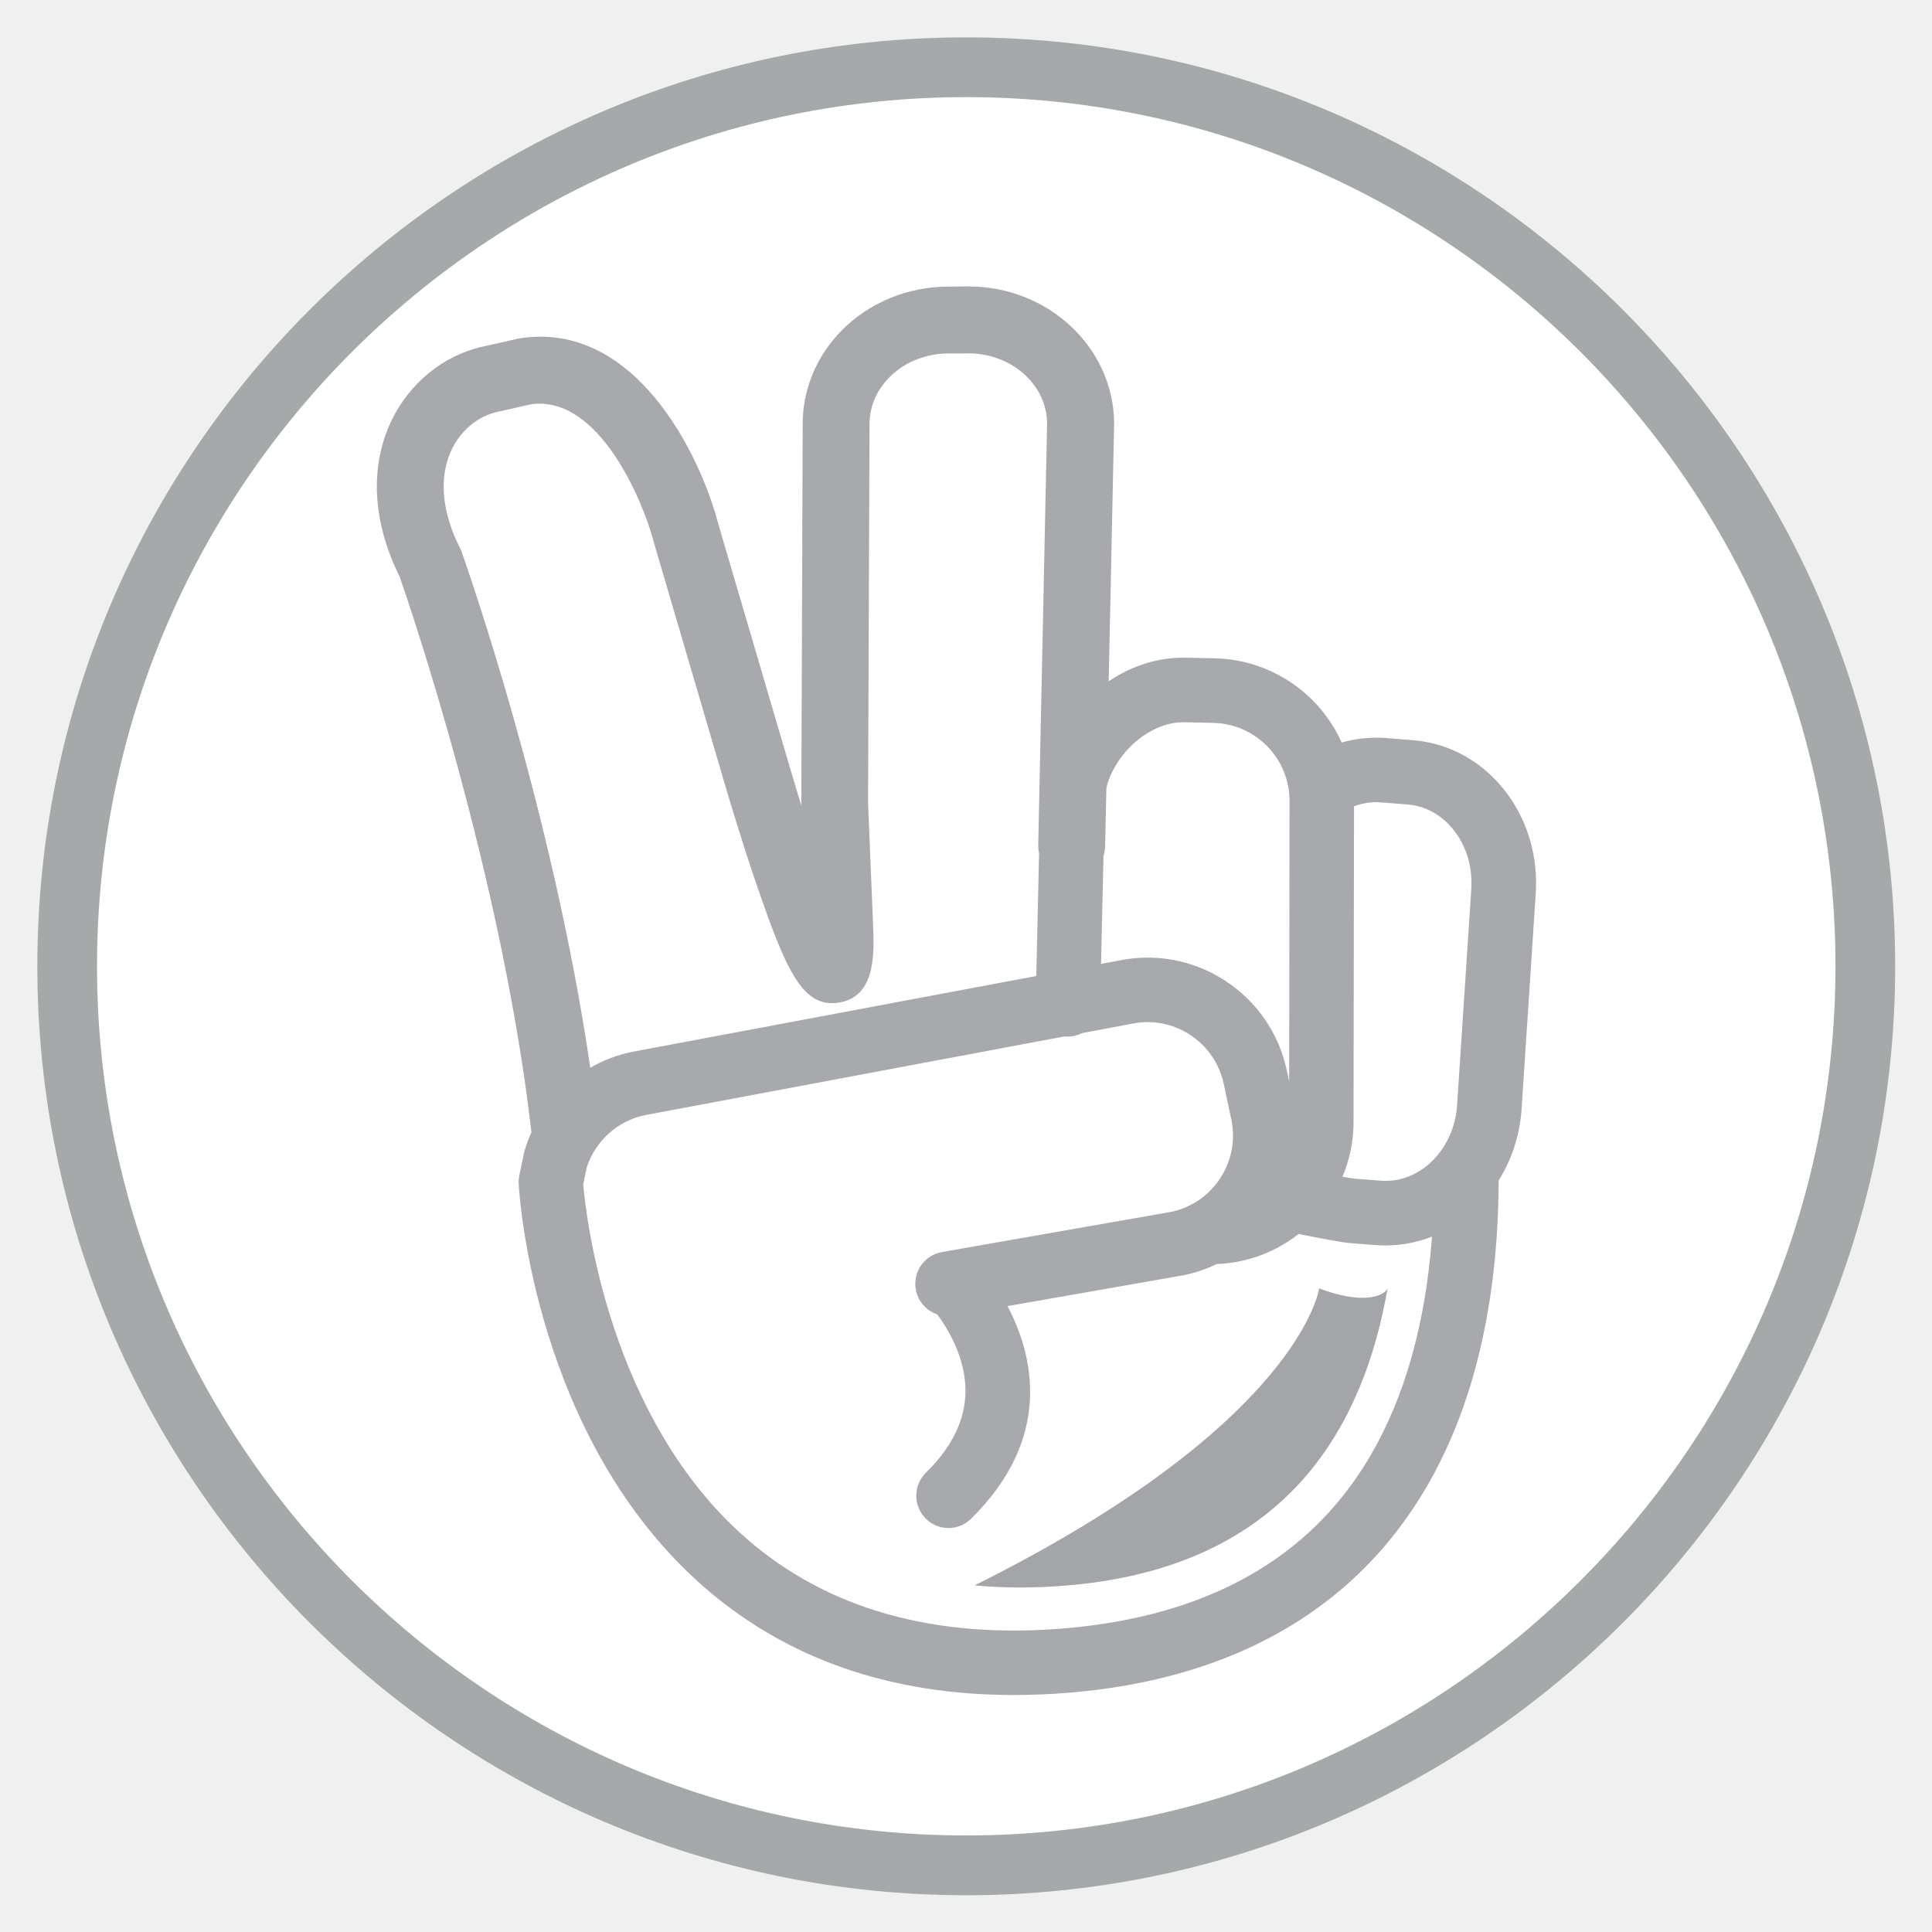
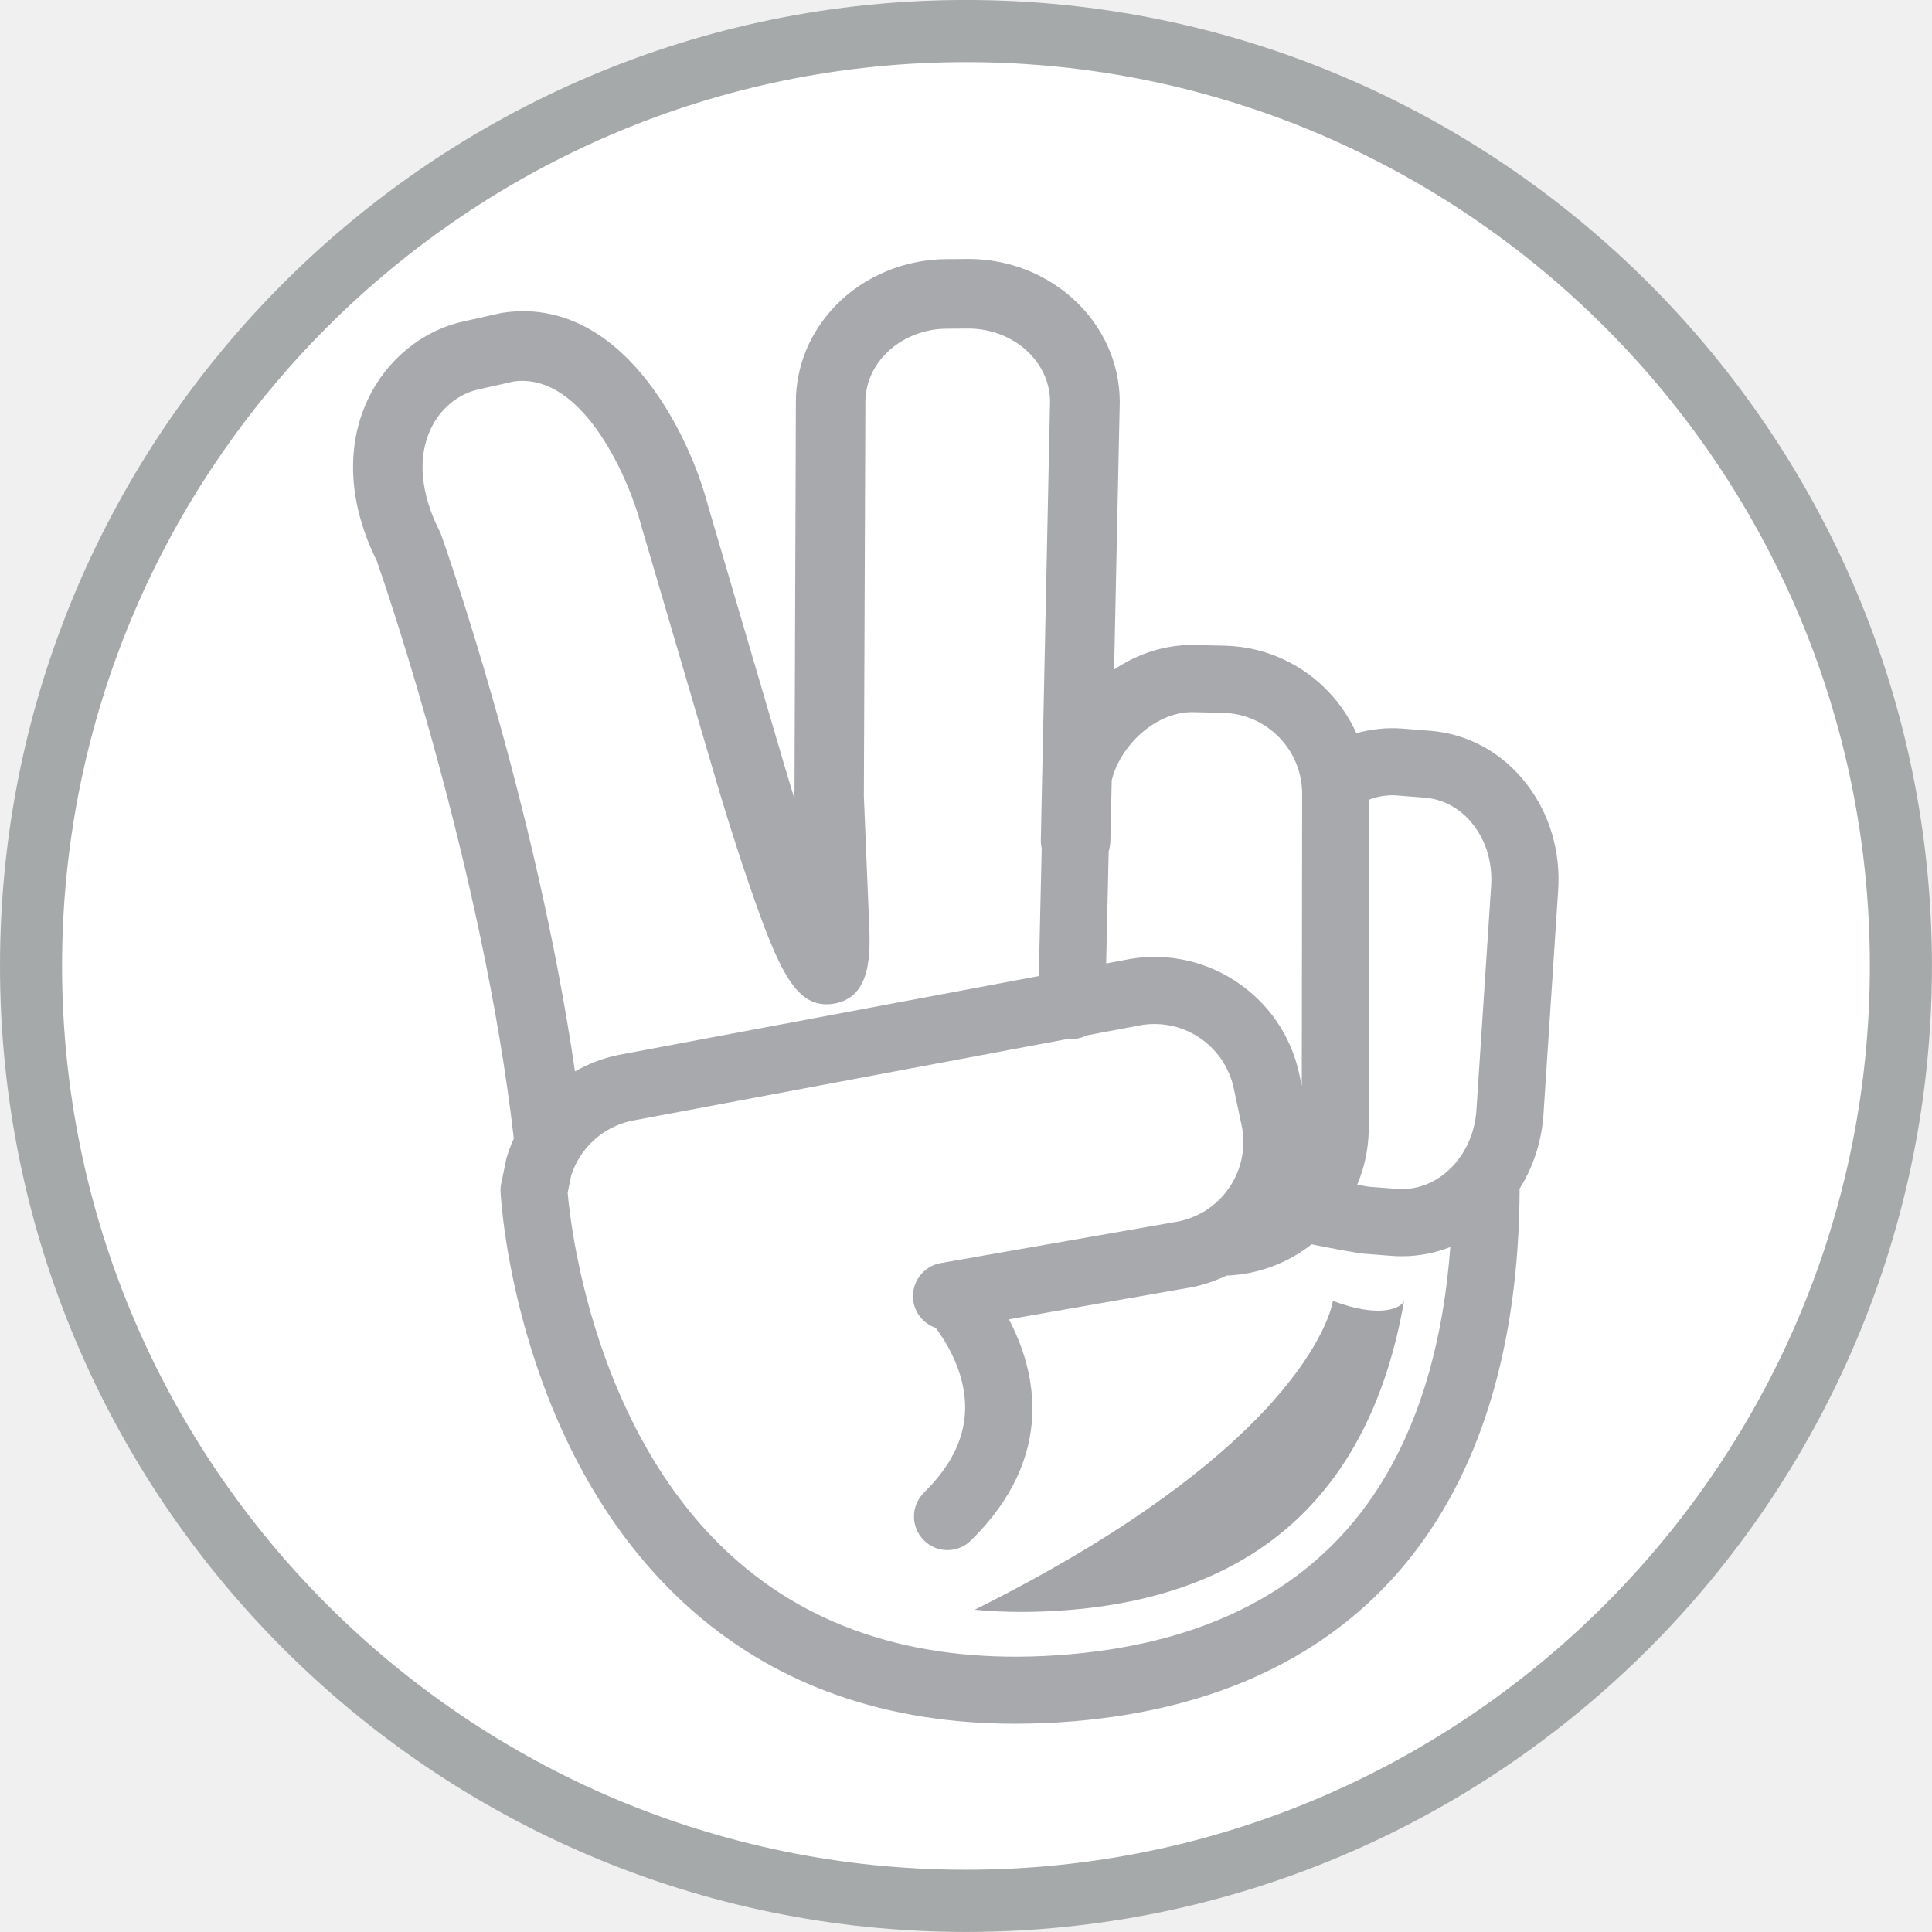
- <svg xmlns="http://www.w3.org/2000/svg" version="1.1" id="Calque_1" x="0px" y="0px" viewBox="158.22 280.12 279.97 279.97" xml:space="preserve">
+ <svg xmlns="http://www.w3.org/2000/svg" version="1.1" id="Calque_1" x="0px" y="0px" viewBox="163.63 285.54 269.23 269.23" xml:space="preserve">
  <path fill="#FFFFFF" d="M428.537,420.145c0,71.961-58.336,130.281-130.297,130.281c-71.969,0-130.297-58.32-130.297-130.281  c0-71.949,58.328-130.297,130.297-130.297C370.201,289.855,428.537,348.195,428.537,420.145z" />
  <path fill="#A6A9A9" d="M298.24,554.762c-74.219,0-134.609-60.398-134.609-134.617c0-74.234,60.391-134.609,134.609-134.609  c74.223,0,134.613,60.375,134.613,134.609C432.854,494.363,372.463,554.762,298.24,554.762z M298.24,294.195  c-69.453,0-125.961,56.496-125.961,125.949c0,69.43,56.508,125.953,125.961,125.953s125.961-56.512,125.961-125.953  C424.201,350.691,367.693,294.195,298.24,294.195z" />
  <g>
    <path fill="#A7A9AC" d="M376.342,394.758c-3.371-4.344-8.133-6.961-13.414-7.383l-3.859-0.305c-2.18-0.168-4.344,0.062-6.426,0.645   c-3.164-7.031-10.16-12.008-18.371-12.195l-4.156-0.094c-3.957-0.082-7.812,1.109-11.234,3.422l0.789-37.285   c0-0.047,0-0.098,0-0.141c-0.09-10.945-9.539-19.793-21.09-19.793c-0.059,0-0.105,0-0.16,0l-2.938,0.023   c-5.781,0.039-11.355,2.352-15.285,6.348c-3.688,3.738-5.699,8.625-5.66,13.684l-0.195,54.891c0,0.07,0,0.148,0,0.219v0.074   c-0.492-1.594-0.969-3.184-1.426-4.727l-10.605-36.086c-2.727-10.41-12.191-29.348-28.602-26.934   c-0.113,0.016-0.242,0.039-0.352,0.062l-5.203,1.168c-5.719,1.277-10.672,5.344-13.27,10.863   c-3.117,6.629-2.672,14.594,1.238,22.445c1.285,3.684,14.816,43.109,19.109,80.555c-0.383,0.836-0.703,1.695-0.977,2.578   c-0.035,0.137-0.07,0.27-0.105,0.41l-0.672,3.27c-0.09,0.391-0.121,0.805-0.094,1.207c0.074,1.5,2.27,37.012,26.914,58.465   c11.918,10.367,26.953,15.602,44.781,15.602c2.668,0,5.414-0.109,8.207-0.344c39.938-3.367,61.949-29.719,62.109-74.227   c1.832-2.906,3.012-6.352,3.305-10.086l2.051-31.258C381.17,404.324,379.607,398.973,376.342,394.758z M358.326,396.395   l3.863,0.305c2.621,0.207,5.023,1.547,6.758,3.793c1.836,2.367,2.715,5.426,2.465,8.668l-2.051,31.258   c-0.504,6.395-5.457,11.238-11.055,10.797l-3.809-0.289c-0.266-0.031-0.918-0.141-1.738-0.285c0.977-2.309,1.547-4.844,1.605-7.504   c0-0.031,0-0.074,0-0.102l0.07-46.07C355.689,396.488,357.014,396.293,358.326,396.395z M321.928,388.41   c2.332-2.367,5.262-3.691,7.961-3.629l4.16,0.094c6.23,0.137,11.176,5.324,11.039,11.559c0,0.031,0,0.07,0,0.102l-0.051,40.305   l-0.344-1.609c-1.156-5.398-4.344-10.016-8.965-13.016c-4.609-2.992-10.113-4.012-15.488-2.875l-2.465,0.461l0.355-15.648   c0.141-0.438,0.215-0.898,0.234-1.379l0.188-8.5C319.014,392.293,320.221,390.156,321.928,388.41z M224.893,359.562   c-2.664-5.227-3.105-10.273-1.254-14.215c1.328-2.836,3.805-4.898,6.621-5.531l5-1.125c9.871-1.273,16.223,14.297,17.668,19.879   c0.012,0.051,0.023,0.102,0.039,0.148l10.617,36.152c0.09,0.285,2.078,7.078,4.445,13.938c4.203,12.195,6.594,17.445,11.801,16.594   c5.363-0.883,5.082-7.254,4.902-11.465l-0.719-17.441l0.211-54.836c-0.031-2.52,0.992-4.961,2.867-6.852   c2.137-2.172,5.219-3.438,8.445-3.461l2.938-0.02c0.031,0,0.066,0,0.086,0c6.227,0,11.32,4.512,11.398,10.109l-1.285,61.133   c-0.012,0.414,0.035,0.809,0.121,1.191l-0.406,17.797l-58.586,10.992c-0.039,0.004-0.078,0.016-0.117,0.023   c-2.109,0.449-4.102,1.23-5.93,2.273c-5.445-37.398-18.047-73.09-18.625-74.711C225.076,359.945,224.998,359.75,224.893,359.562z    M312.486,516.09c-18.824,1.582-34.301-2.773-46.02-12.949c-20.098-17.457-23.355-46.973-23.73-51.395l0.496-2.414   c1.234-3.836,4.422-6.742,8.367-7.598l60.887-11.426c0.129,0.016,0.25,0.023,0.375,0.031c0.785,0.008,1.535-0.18,2.203-0.516   l6.953-1.309c0.039-0.008,0.078-0.016,0.121-0.023c2.949-0.629,5.973-0.074,8.5,1.562c2.531,1.645,4.285,4.18,4.914,7.129   l1.094,5.141c1.047,4.879-1.254,9.695-5.32,12.105c-0.148,0.066-0.285,0.145-0.426,0.223c-0.891,0.48-1.848,0.844-2.867,1.066   l-33.309,5.836c-2.531,0.441-4.242,2.871-3.797,5.414c0.297,1.738,1.531,3.074,3.094,3.613c0.984,1.309,2.5,3.633,3.391,6.543   c1.816,5.926,0.168,11.293-5.023,16.418c-1.836,1.812-1.859,4.773-0.043,6.613c0.91,0.93,2.113,1.398,3.324,1.398   c1.188,0,2.367-0.457,3.277-1.355c11.965-11.797,8.992-23.719,5.277-30.809l25.516-4.473c0.055-0.004,0.113-0.02,0.168-0.031   c1.645-0.352,3.191-0.898,4.645-1.586c4.453-0.172,8.555-1.773,11.859-4.359c2.688,0.555,6.398,1.234,7.305,1.309l3.859,0.301   c0.484,0.039,0.953,0.051,1.438,0.051c2.344,0,4.605-0.453,6.719-1.277c-0.93,12.555-3.93,23.25-8.988,31.852   C348.061,505.965,333.17,514.34,312.486,516.09z" />
    <path fill="#A4A5A8" d="M359.182,467.02c-0.617,0.906-3.48,2.188-9.805-0.195c0,0-2.633,19.461-49.922,43.035   c2.133,0.207,4.316,0.309,6.566,0.309c2.211,0,4.516-0.102,6.844-0.297c26.258-2.215,41.836-16.68,46.43-43.059   C359.264,466.891,359.221,466.949,359.182,467.02z" />
  </g>
</svg>
